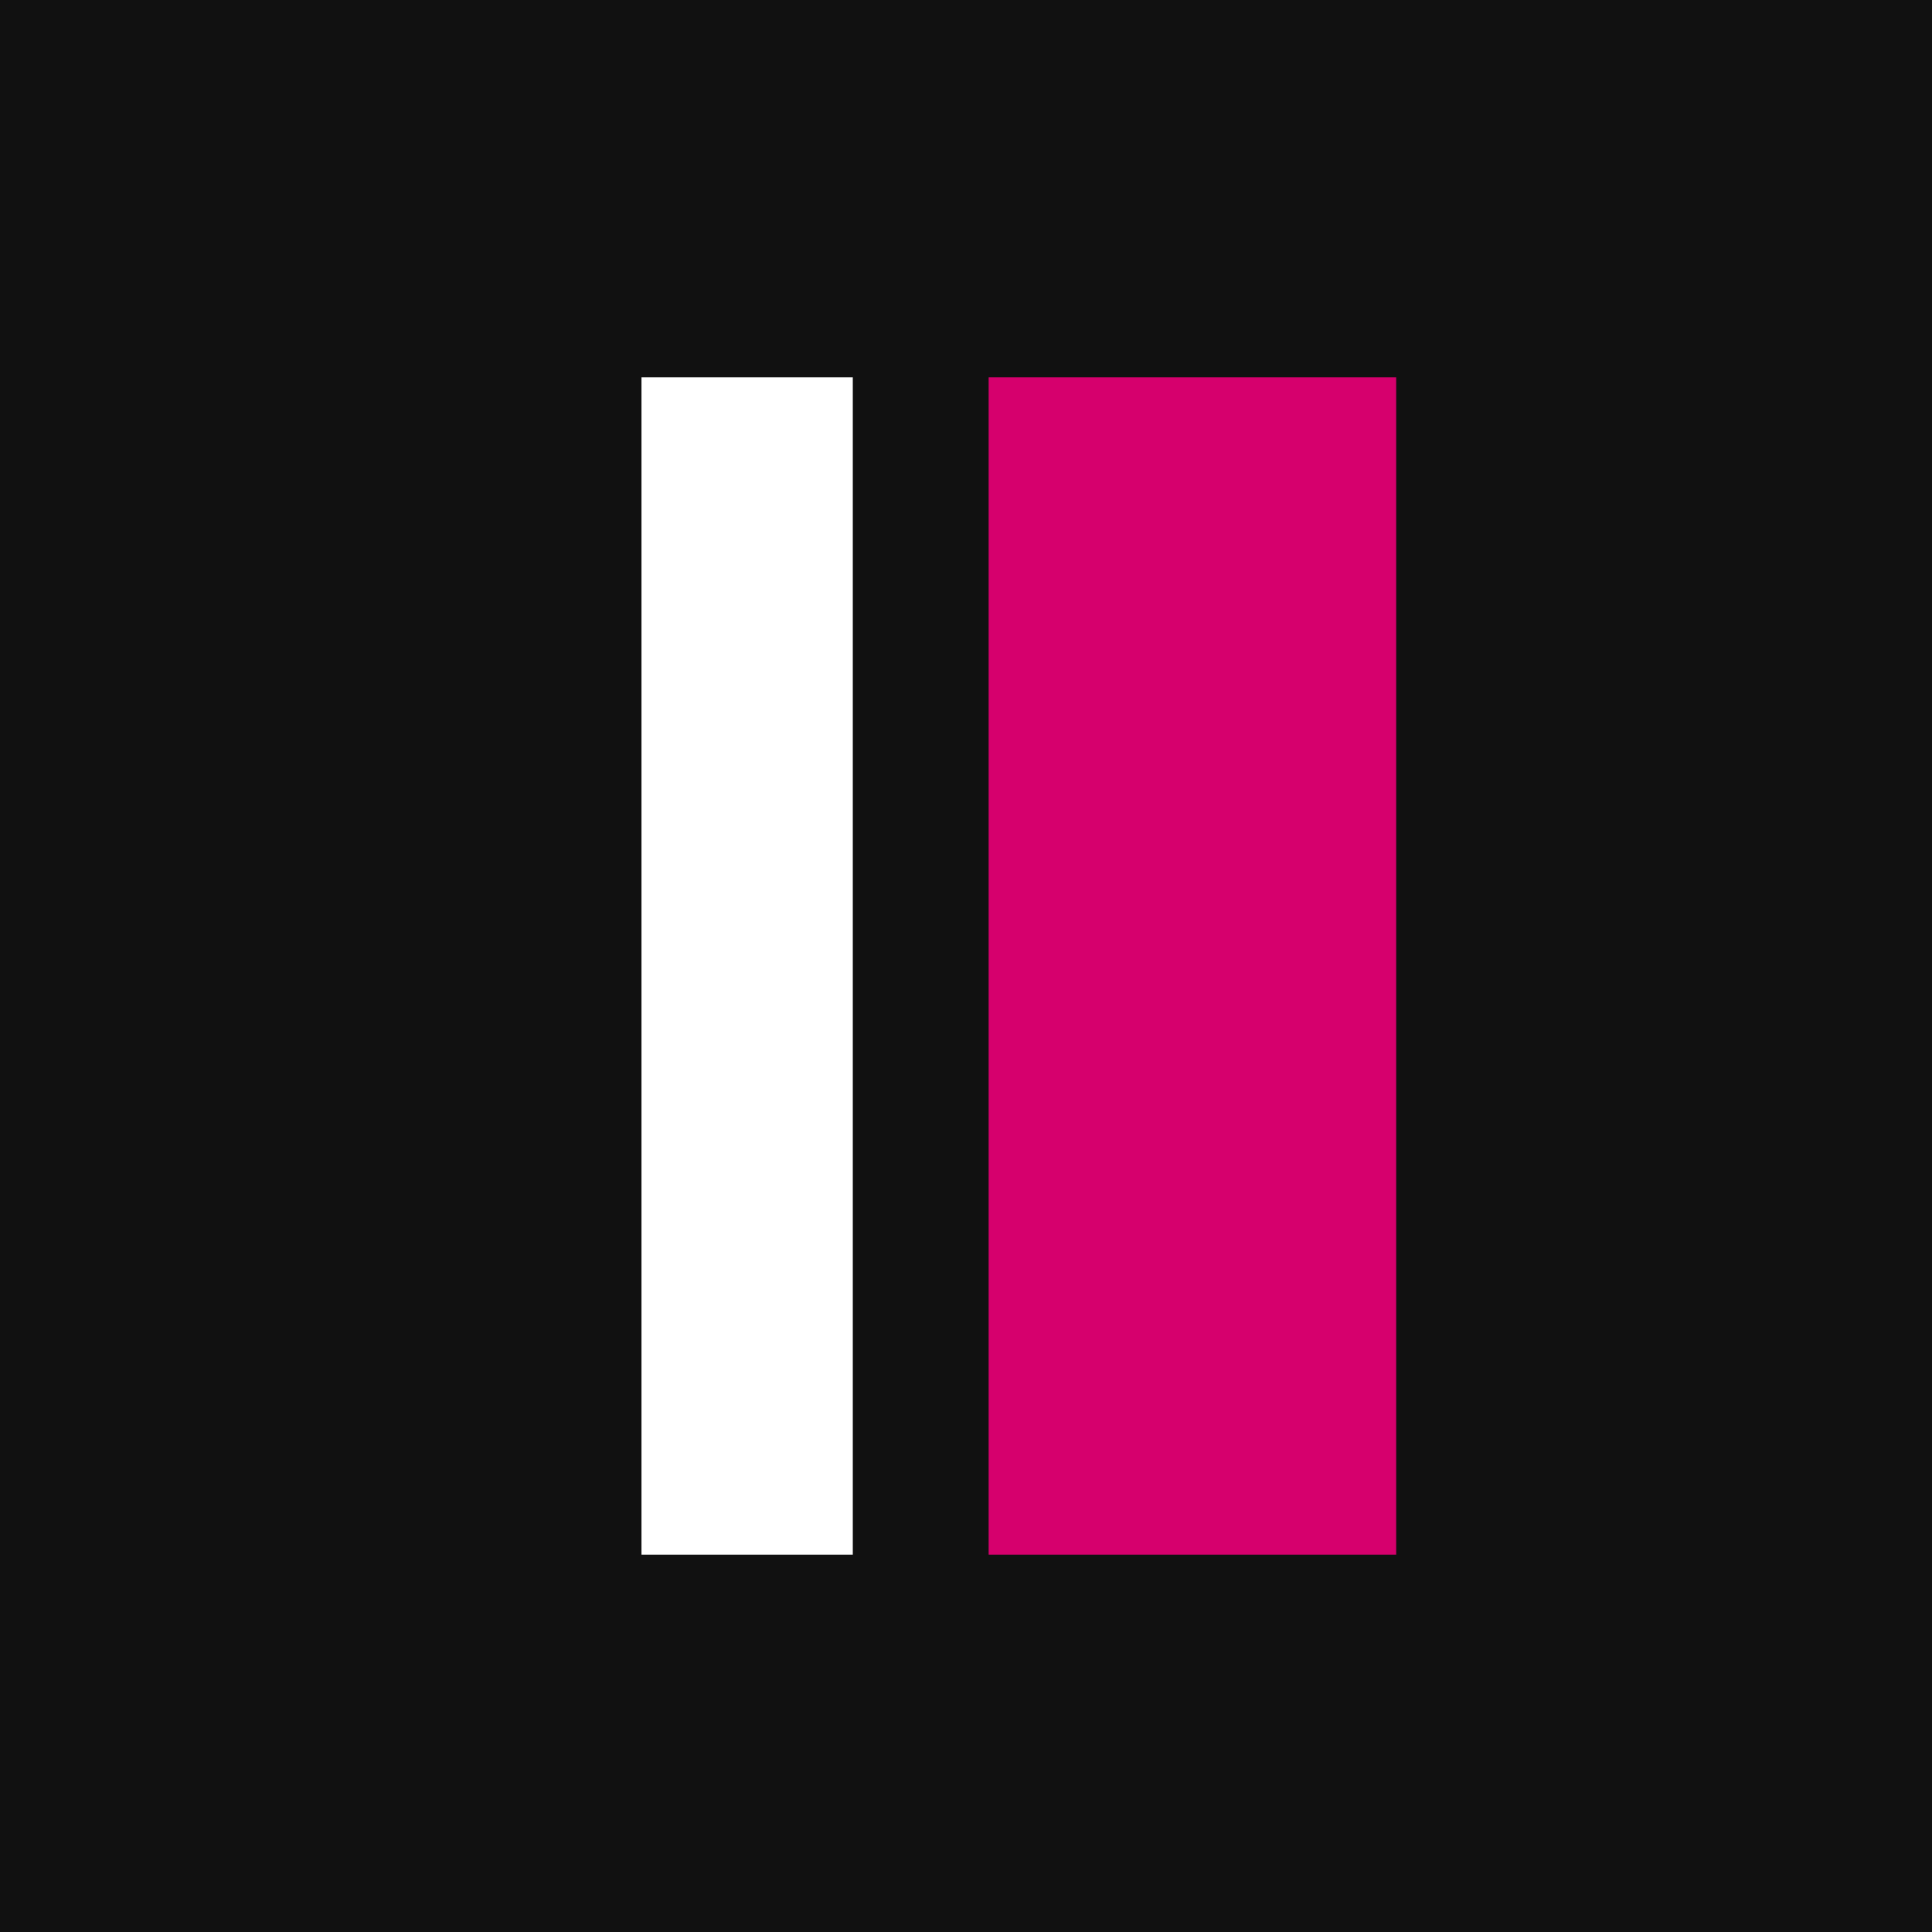
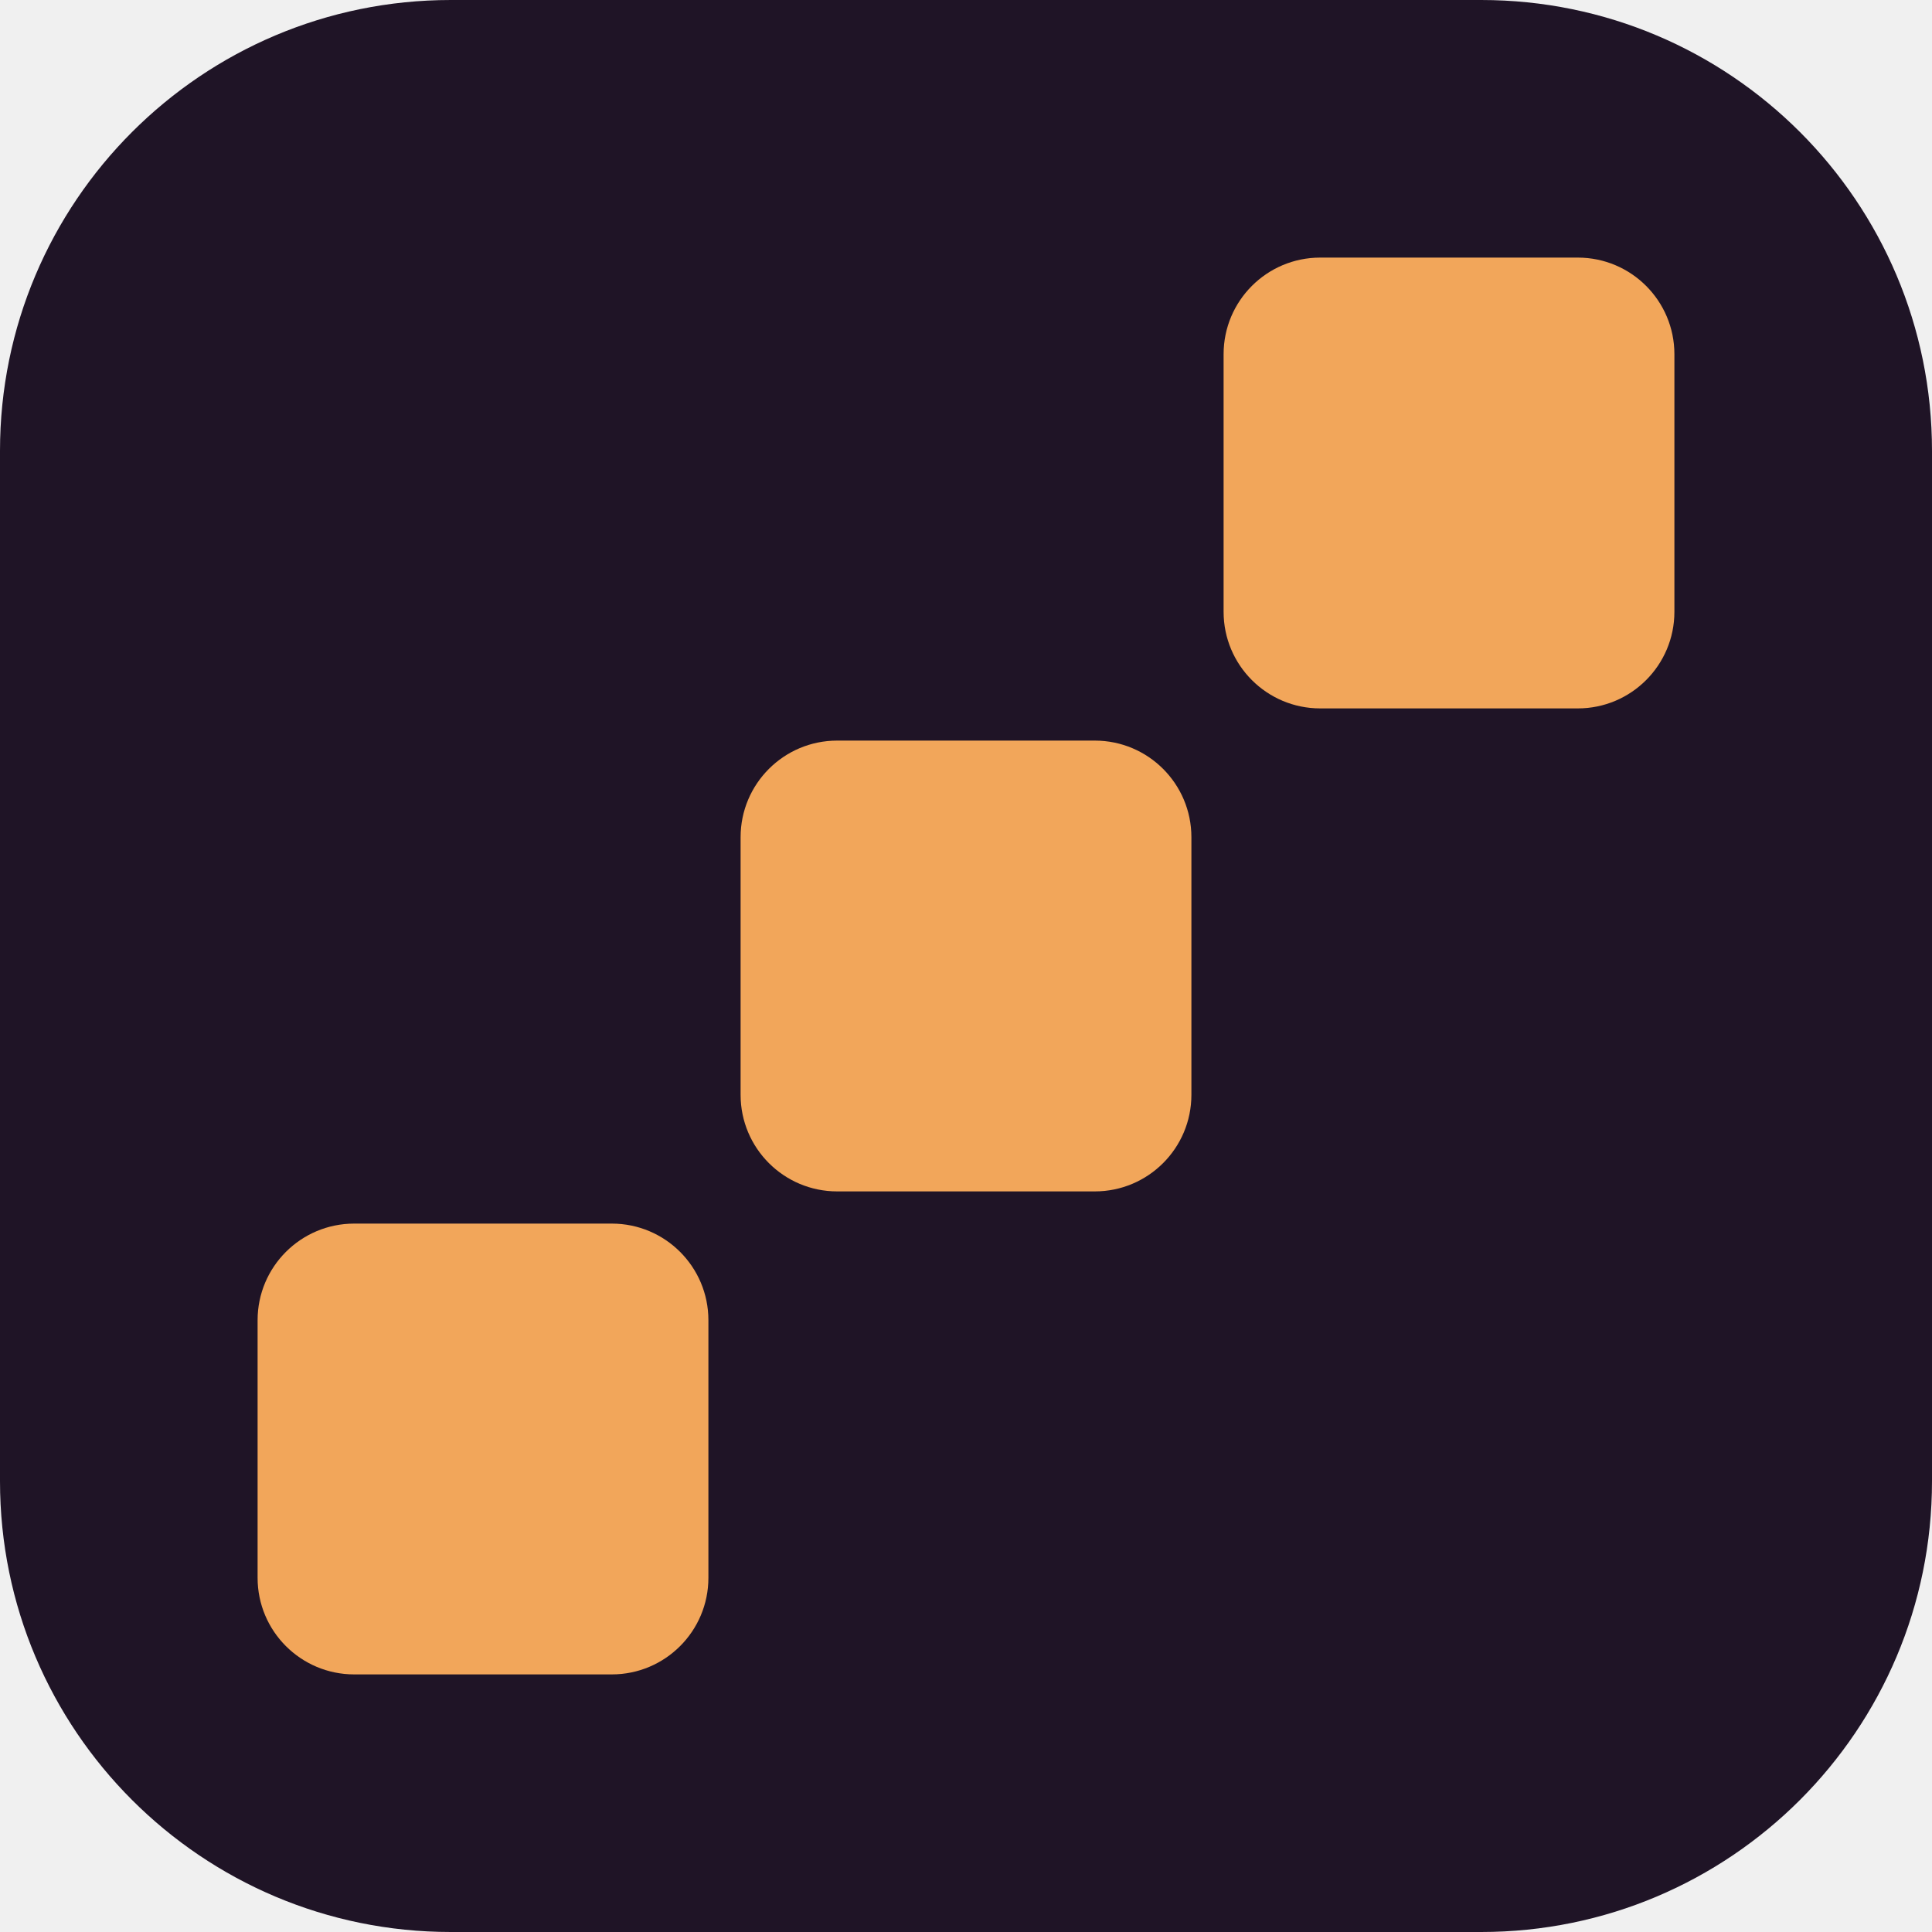
- <svg xmlns="http://www.w3.org/2000/svg" viewBox="0 0 512 512">
-   <rect width="512" height="512" fill="#111111" />
-   <rect x="170" y="100" width="56" height="312" fill="#ffffff" />
-   <rect x="262" y="100" width="108" height="312" fill="#d6006d" />
+ <svg xmlns="http://www.w3.org/2000/svg" viewBox="0 0 30 30">
+   <rect width="30" height="30" rx="7" fill="#1f1426" />
+   <g fill="#f2a65a">
+     <rect x="19" y="4" width="7" height="7" rx="1.5" />
+     <rect x="11.5" y="11.5" width="7" height="7" rx="1.5" />
+     <rect x="4" y="19" width="7" height="7" rx="1.5" />
+   </g>
</svg>
